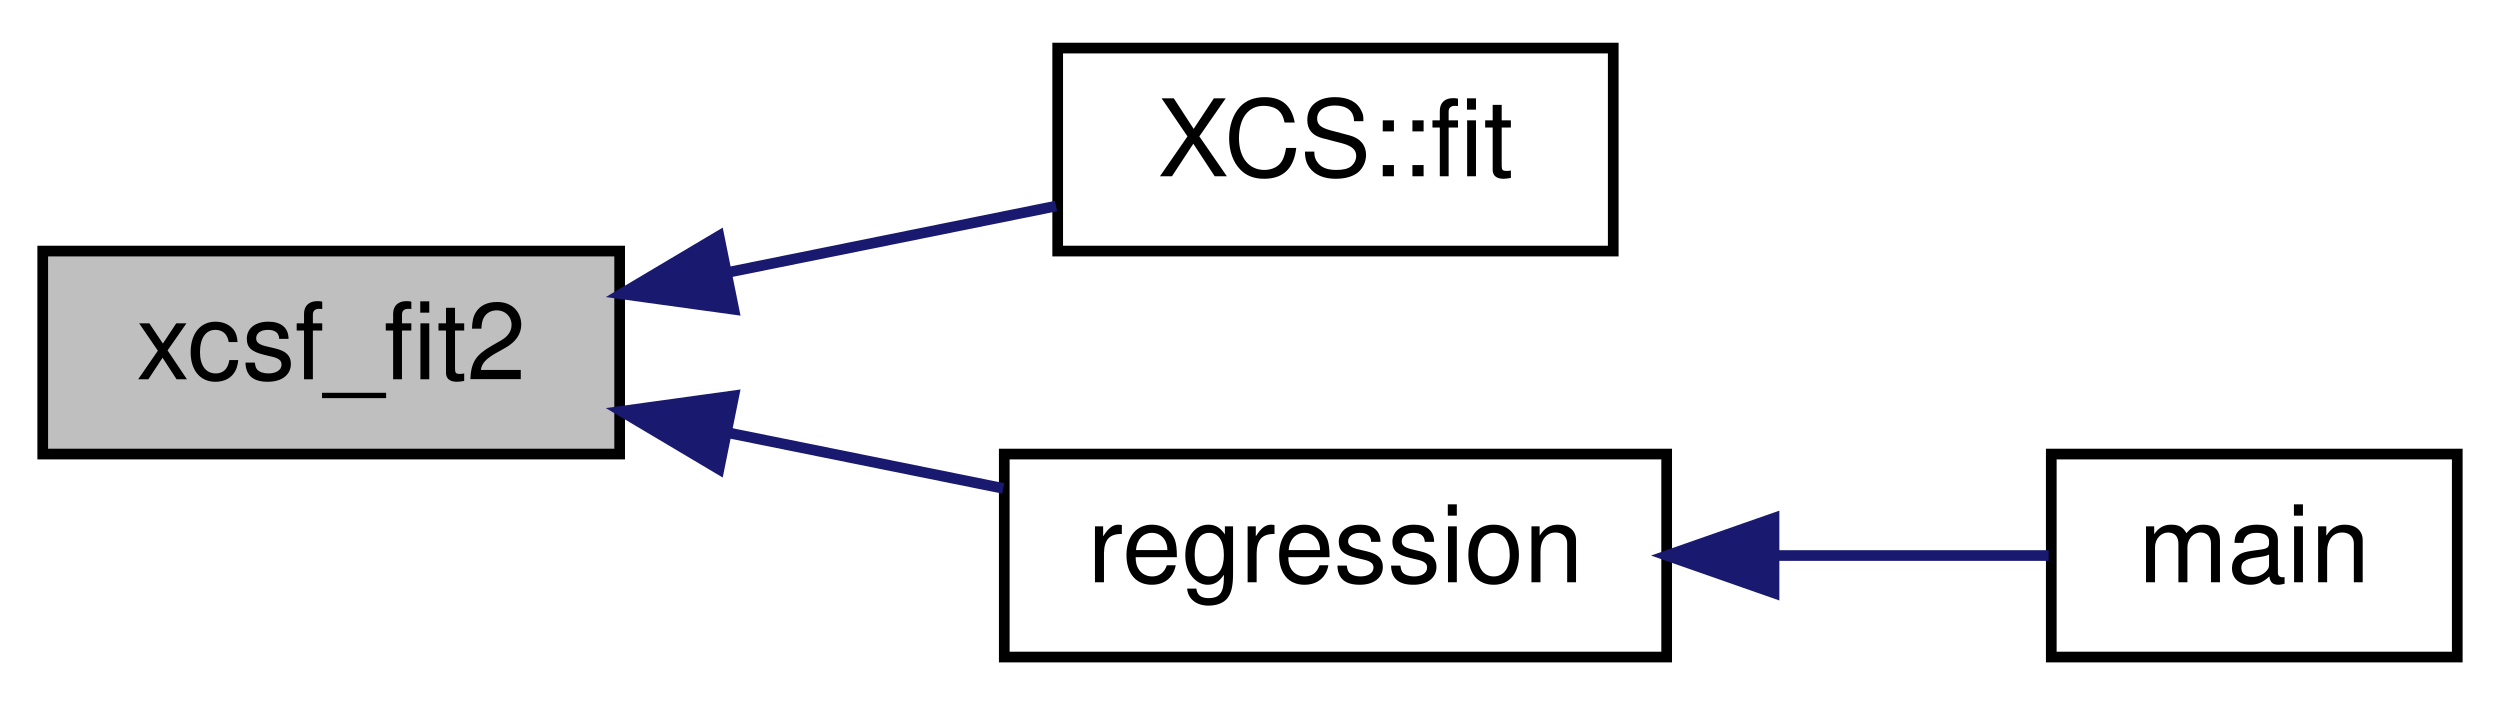
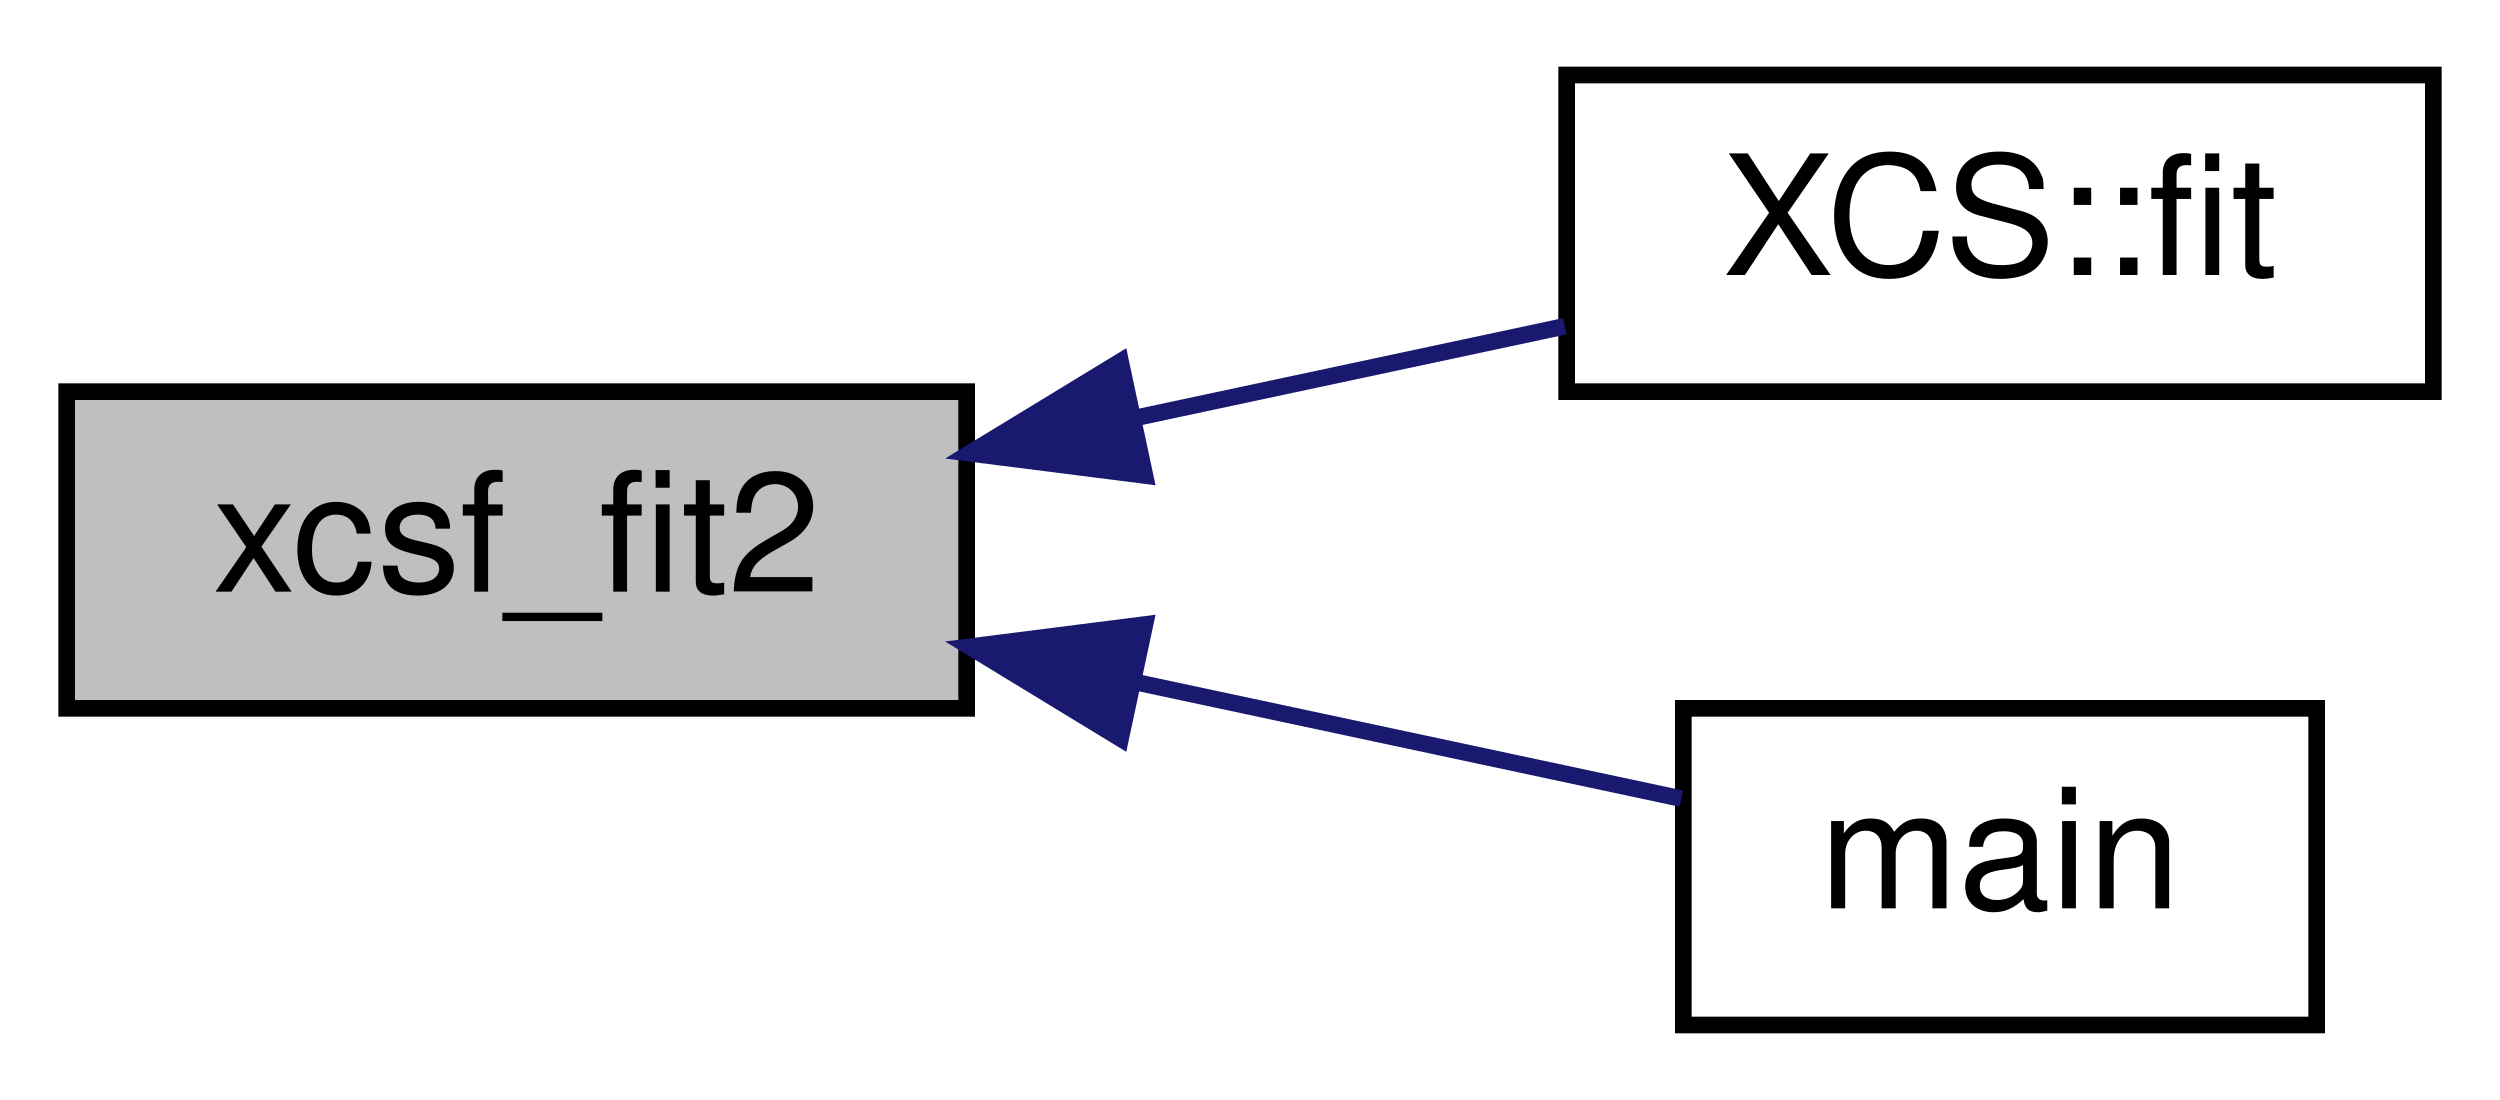
- <svg xmlns="http://www.w3.org/2000/svg" xmlns:xlink="http://www.w3.org/1999/xlink" width="234pt" height="66pt" viewBox="0.00 0.00 234.00 66.00">
+ <svg xmlns="http://www.w3.org/2000/svg" xmlns:xlink="http://www.w3.org/1999/xlink" width="150pt" height="66pt" viewBox="0.00 0.00 150.00 66.00">
  <g id="graph0" class="graph" transform="scale(1 1) rotate(0) translate(4 62)">
    <g id="node1" class="node">
      <polygon fill="#bfbfbf" stroke="#000000" points="0,-19.5 0,-38.5 54,-38.5 54,-19.5 0,-19.5" />
      <text text-anchor="middle" x="27" y="-26.5" font-family="Helvetica,sans-Serif" font-size="10.00" fill="#000000">xcsf_fit2</text>
    </g>
    <g id="node2" class="node">
      <g id="a_node2">
        <a xlink:href="structXCS.html#a7d53320740db8e846251bacd0238a9fb" target="_top" xlink:title="XCS::fit">
-           <polygon fill="none" stroke="#000000" points="95,-38.5 95,-57.5 147,-57.5 147,-38.5 95,-38.5" />
-           <text text-anchor="middle" x="121" y="-45.5" font-family="Helvetica,sans-Serif" font-size="10.00" fill="#000000">XCS::fit</text>
+           <polygon fill="none" stroke="#000000" points="90,-38.5 90,-57.5 142,-57.5 142,-38.5 90,-38.5" />
+           <text text-anchor="middle" x="116" y="-45.5" font-family="Helvetica,sans-Serif" font-size="10.00" fill="#000000">XCS::fit</text>
        </a>
      </g>
    </g>
    <g id="edge1" class="edge">
-       <path fill="none" stroke="#191970" d="M64.159,-36.511C74.424,-38.586 85.346,-40.793 94.843,-42.713" />
-       <polygon fill="#191970" stroke="#191970" points="64.684,-33.046 54.189,-34.496 63.297,-39.907 64.684,-33.046" />
+       <path fill="none" stroke="#191970" d="M64.102,-36.921C72.77,-38.771 81.822,-40.704 89.895,-42.427" />
+       <polygon fill="#191970" stroke="#191970" points="64.697,-33.469 54.187,-34.804 63.235,-40.315 64.697,-33.469" />
    </g>
    <g id="node3" class="node">
      <g id="a_node3">
-         <a xlink:href="main_8c.html#a968c78da8ed8ad08662a86280deec99a" target="_top" xlink:title="regression">
-           <polygon fill="none" stroke="#000000" points="90,-.5 90,-19.5 152,-19.5 152,-.5 90,-.5" />
-           <text text-anchor="middle" x="121" y="-7.5" font-family="Helvetica,sans-Serif" font-size="10.00" fill="#000000">regression</text>
+         <a xlink:href="main_8c.html#a3c04138a5bfe5d72780bb7e82a18e627" target="_top" xlink:title="main">
+           <polygon fill="none" stroke="#000000" points="97,-.5 97,-19.5 135,-19.5 135,-.5 97,-.5" />
+           <text text-anchor="middle" x="116" y="-7.5" font-family="Helvetica,sans-Serif" font-size="10.00" fill="#000000">main</text>
        </a>
      </g>
    </g>
    <g id="edge2" class="edge">
-       <path fill="none" stroke="#191970" d="M64.254,-21.47C72.751,-19.752 81.693,-17.945 89.901,-16.286" />
-       <polygon fill="#191970" stroke="#191970" points="63.297,-18.093 54.189,-23.504 64.684,-24.954 63.297,-18.093" />
-     </g>
-     <g id="node4" class="node">
-       <g id="a_node4">
-         <a xlink:href="main_8c.html#a3c04138a5bfe5d72780bb7e82a18e627" target="_top" xlink:title="main">
-           <polygon fill="none" stroke="#000000" points="188,-.5 188,-19.5 226,-19.5 226,-.5 188,-.5" />
-           <text text-anchor="middle" x="207" y="-7.5" font-family="Helvetica,sans-Serif" font-size="10.00" fill="#000000">main</text>
-         </a>
-       </g>
-     </g>
-     <g id="edge3" class="edge">
-       <path fill="none" stroke="#191970" d="M162.051,-10C171.028,-10 180.119,-10 187.754,-10" />
-       <polygon fill="#191970" stroke="#191970" points="162.048,-6.5 152.048,-10 162.048,-13.5 162.048,-6.5" />
+       <path fill="none" stroke="#191970" d="M64.24,-21.05C75.474,-18.652 87.342,-16.118 96.876,-14.082" />
+       <polygon fill="#191970" stroke="#191970" points="63.235,-17.685 54.187,-23.196 64.697,-24.531 63.235,-17.685" />
    </g>
  </g>
</svg>
